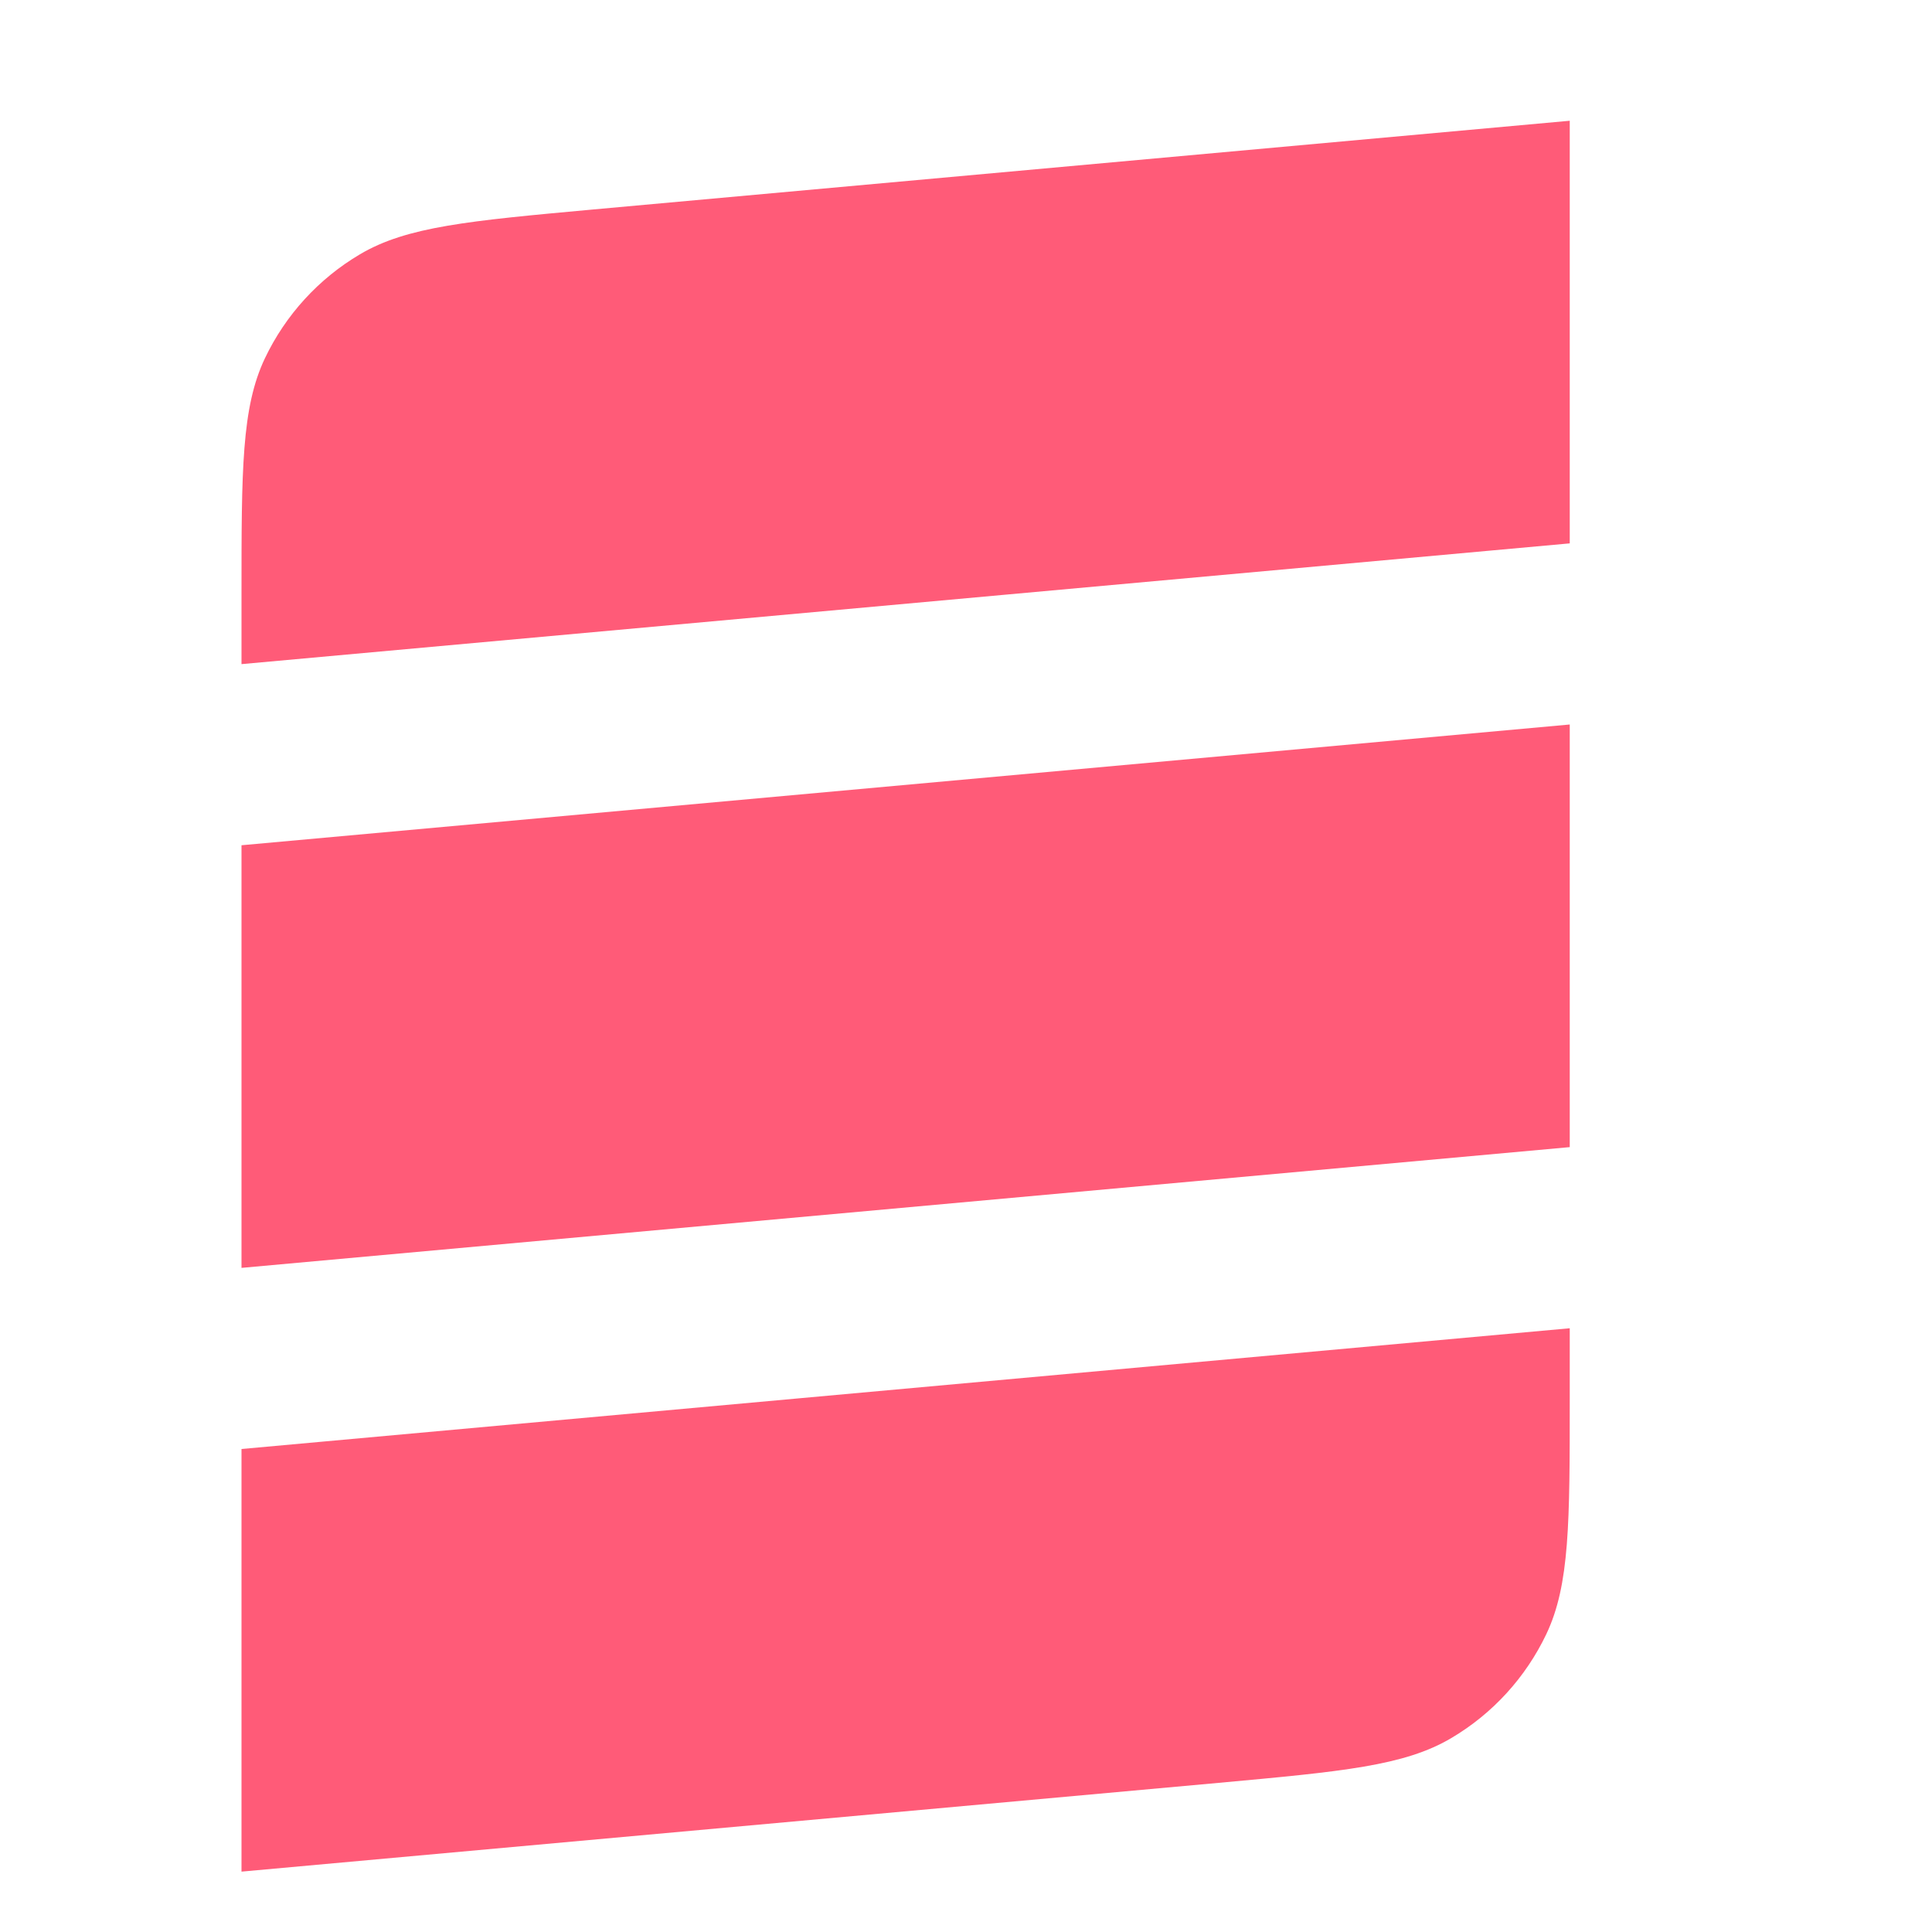
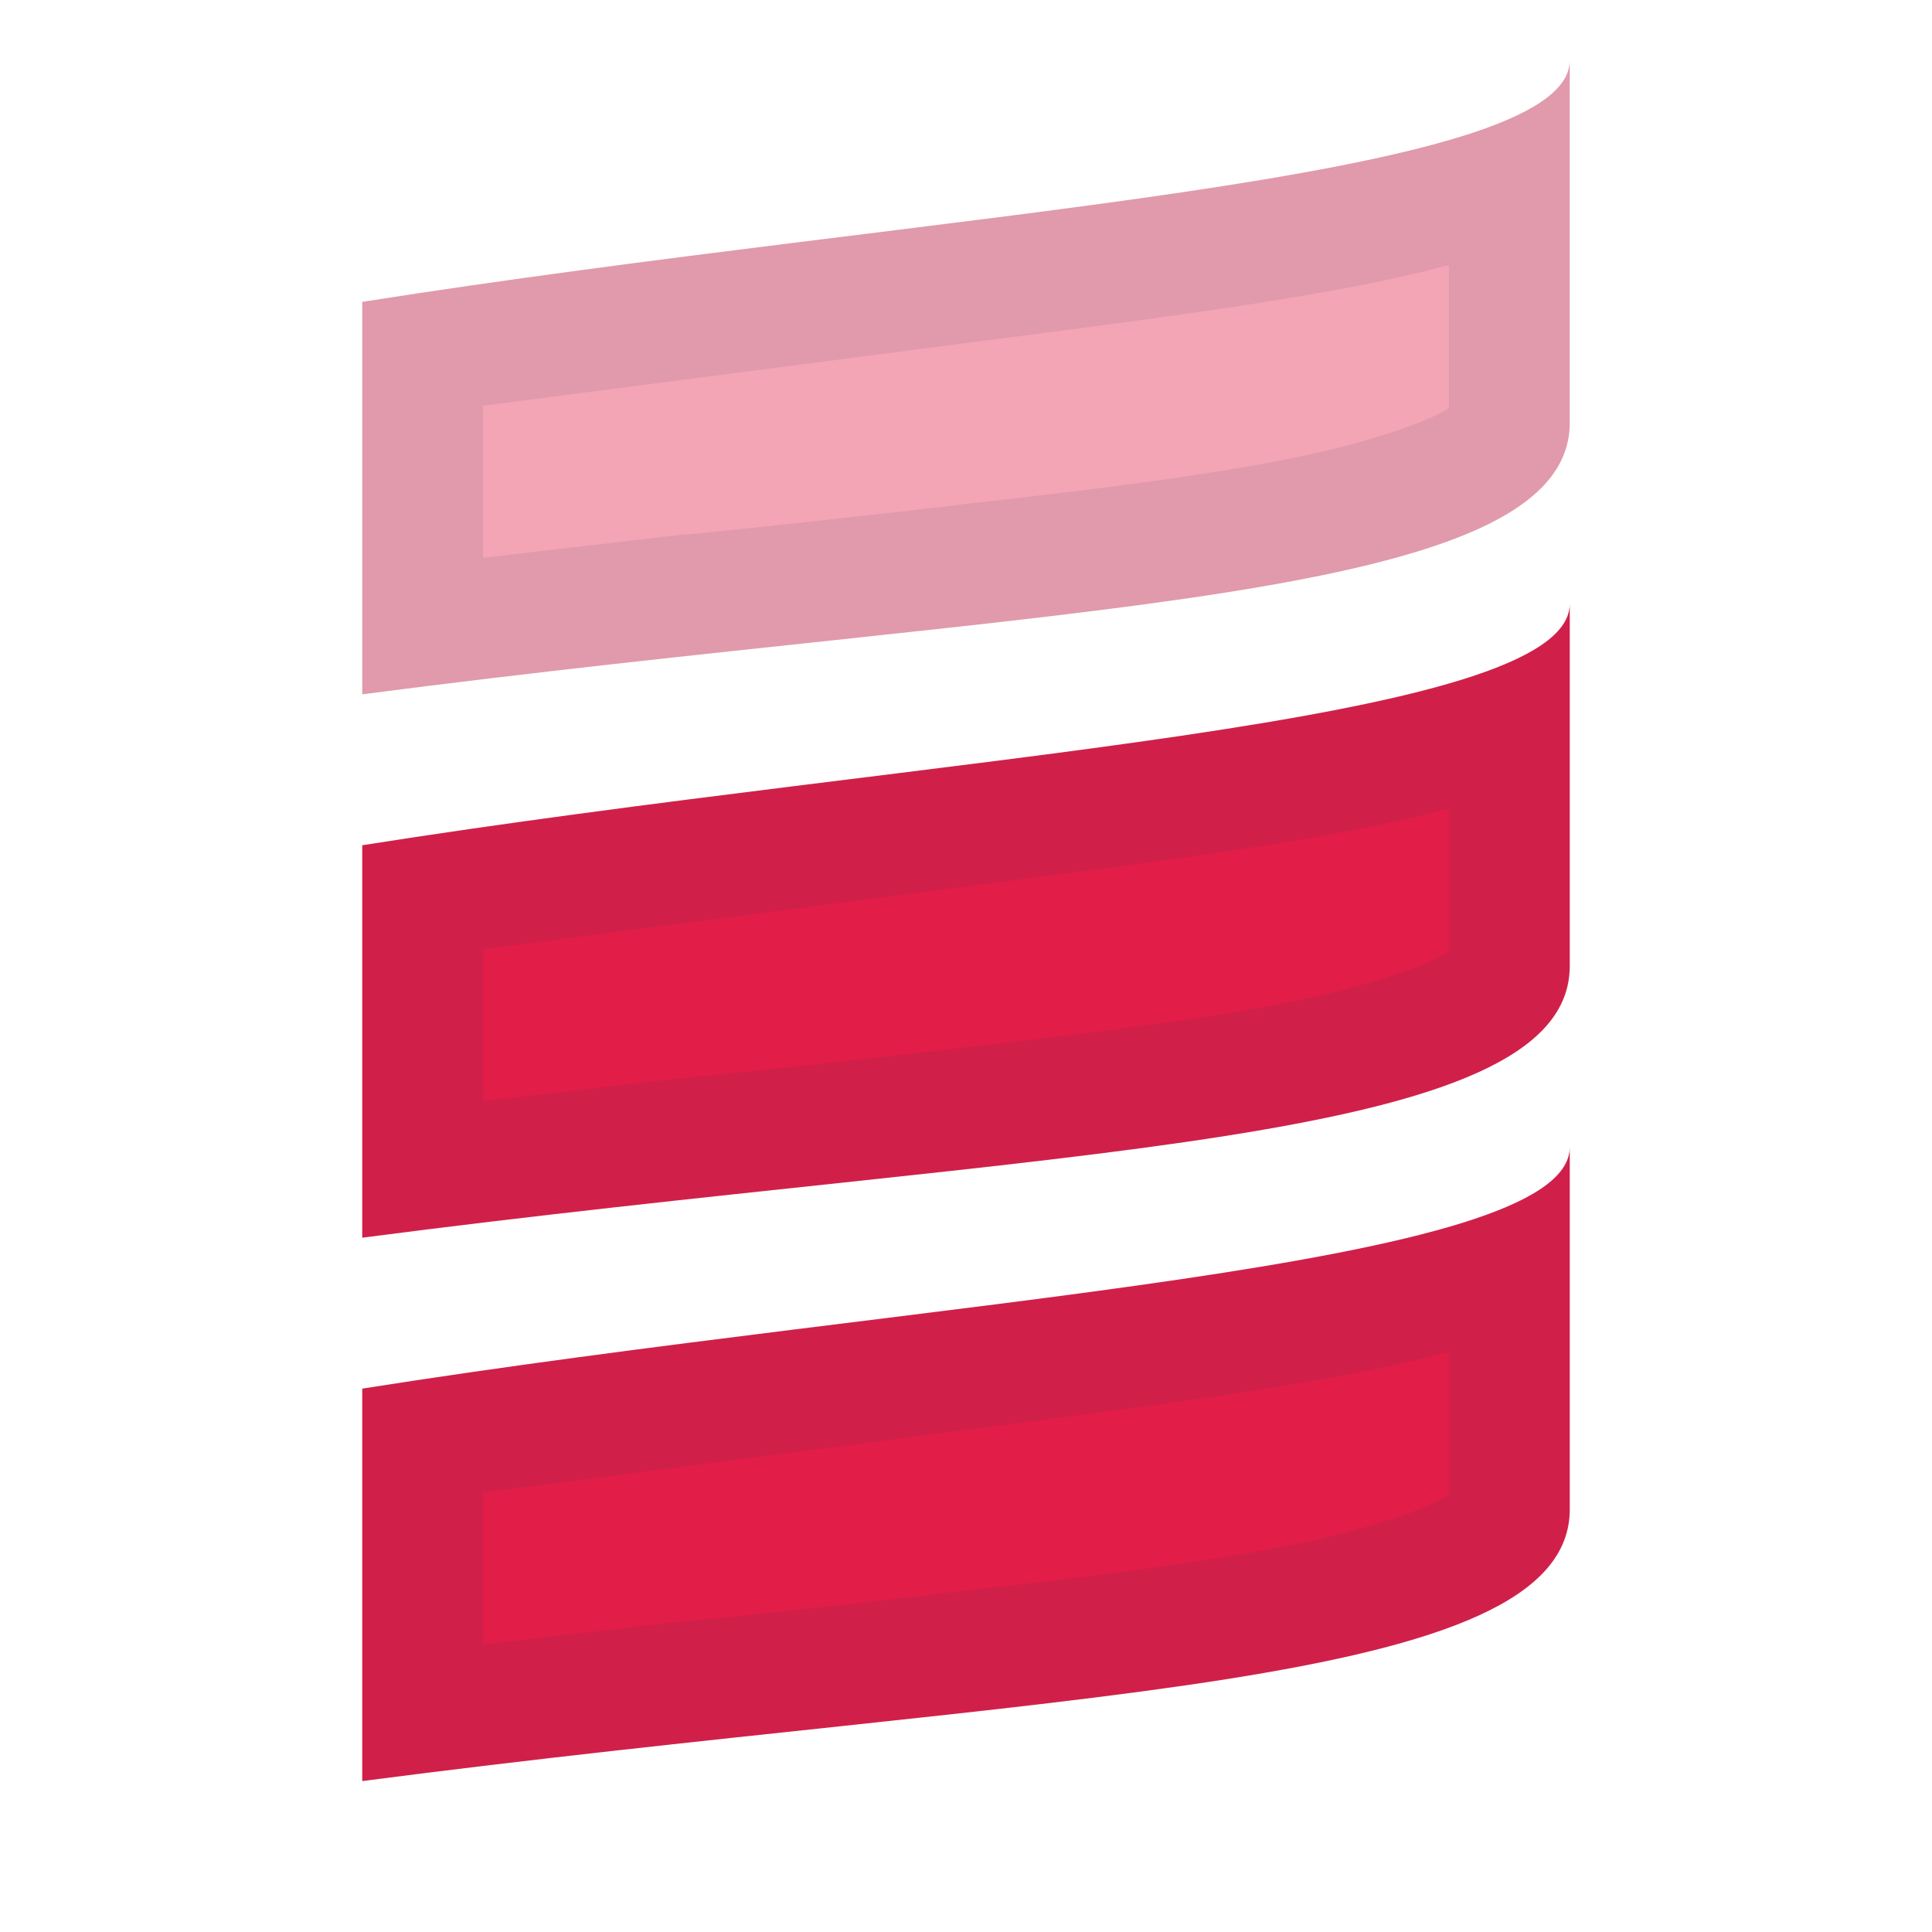
- <svg xmlns="http://www.w3.org/2000/svg" width="16" height="16" viewBox="0 0 16 16" fill="none">
-   <path d="M13 4.5L2 5.5V4.922C2 3.891 2 3.375 2.194 2.967C2.365 2.608 2.639 2.308 2.981 2.106C3.369 1.876 3.883 1.829 4.91 1.735L13 1V4.5Z" fill="#FF5B78" />
-   <path d="M13 9.5L2 10.5V7L13 6V9.5Z" fill="#FF5B78" />
-   <path d="M10.09 14.765L2 15.5V12L13 11V11.578C13 12.609 13 13.125 12.806 13.533C12.635 13.892 12.361 14.192 12.019 14.394C11.631 14.624 11.117 14.671 10.09 14.765Z" fill="#FF5B78" />
+ <svg xmlns="http://www.w3.org/2000/svg" viewBox="0 0 16 16">
+   <path fill="#e11d48" fill-opacity=".4" fill-rule="evenodd" d="M13 .5c0 1-5.25 1.25-10 2v3.25C8.75 5 13 5 13 3.5z" />
+   <path fill="#334155" fill-opacity="0.1" d="M13 3.5C13 5 8.75 5 3 5.75V2.5c4.75-.75 10-1 10-2zm-1.02-1.3c-.75.2-1.74.35-3.28.55L4 3.36v1.26l1.63-.19c.1 0 1.93-.2 2.4-.26 1.7-.19 2.7-.34 3.37-.55q.43-.13.6-.24V2.2z" />
+   <path fill="#e11d48" fill-rule="evenodd" d="M13 5c0 1-5.25 1.25-10 2v3.25C8.75 9.5 13 9.5 13 8z" />
+   <path fill="#334155" fill-opacity="0.1" d="M13 8c0 1.5-4.25 1.5-10 2.25V7c4.75-.75 10-1 10-2zm-1.02-1.3c-.75.2-1.74.35-3.28.55L4 7.86v1.26l1.63-.19c.1 0 1.93-.2 2.4-.26 1.7-.19 2.7-.34 3.37-.55q.43-.13.6-.24V6.7z" />
+   <path fill="#e11d48" fill-rule="evenodd" d="M13 9.5c0 1-5.25 1.25-10 2v3.25C8.75 14 13 14 13 12.5z" />
+   <path fill="#334155" fill-opacity="0.1" d="M13 12.5C13 14 8.75 14 3 14.75V11.5c4.75-.75 10-1 10-2zm-1.02-1.3c-.75.2-1.74.35-3.28.55l-4.7.61v1.26l1.63-.19c.1 0 1.93-.2 2.4-.26 1.7-.19 2.7-.34 3.37-.55q.43-.13.6-.24V11.2z" />
</svg>
